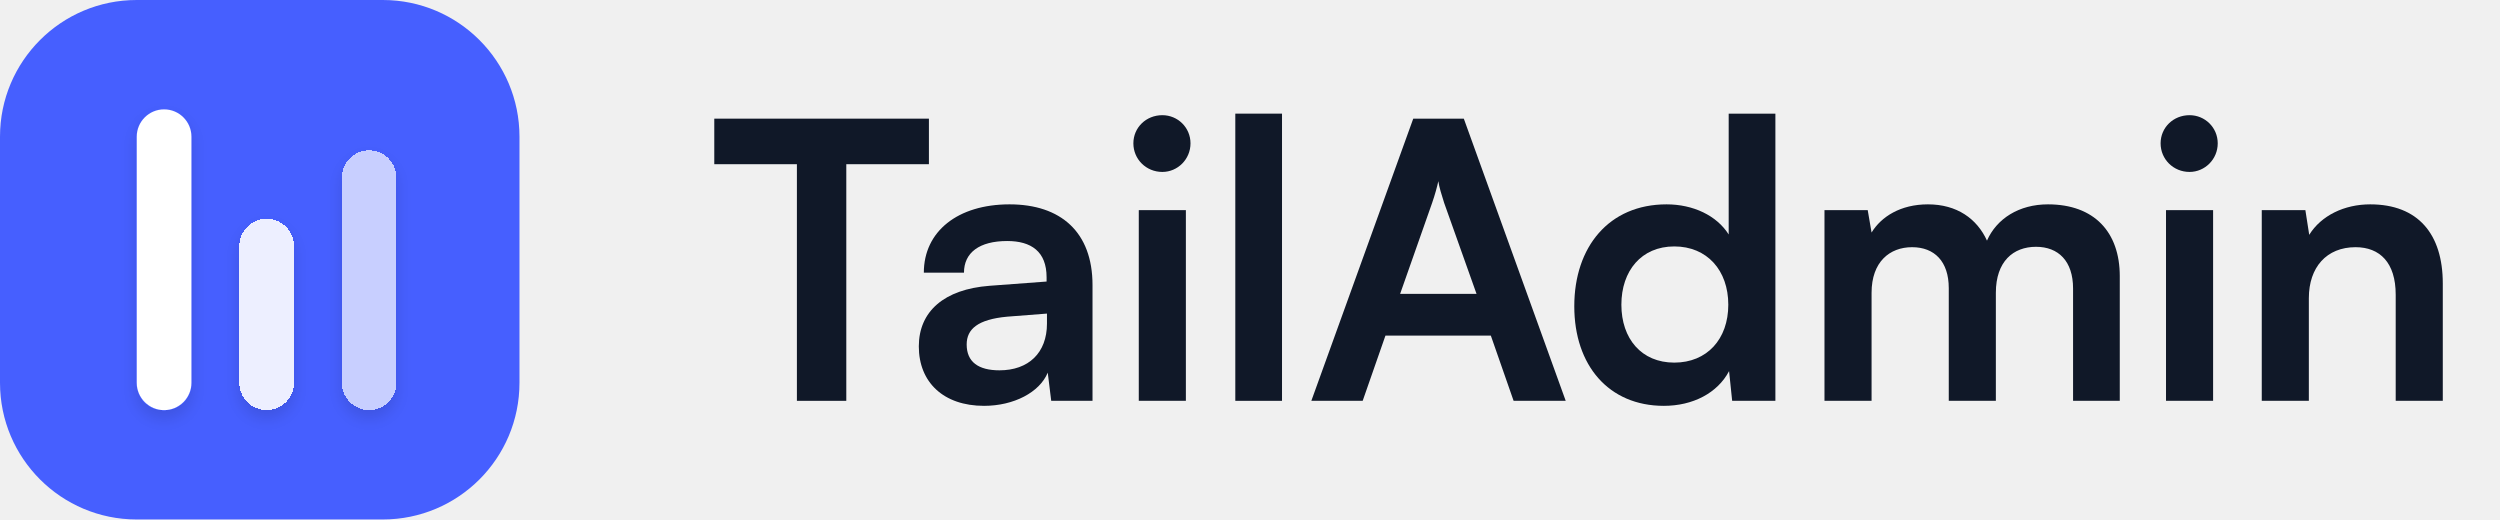
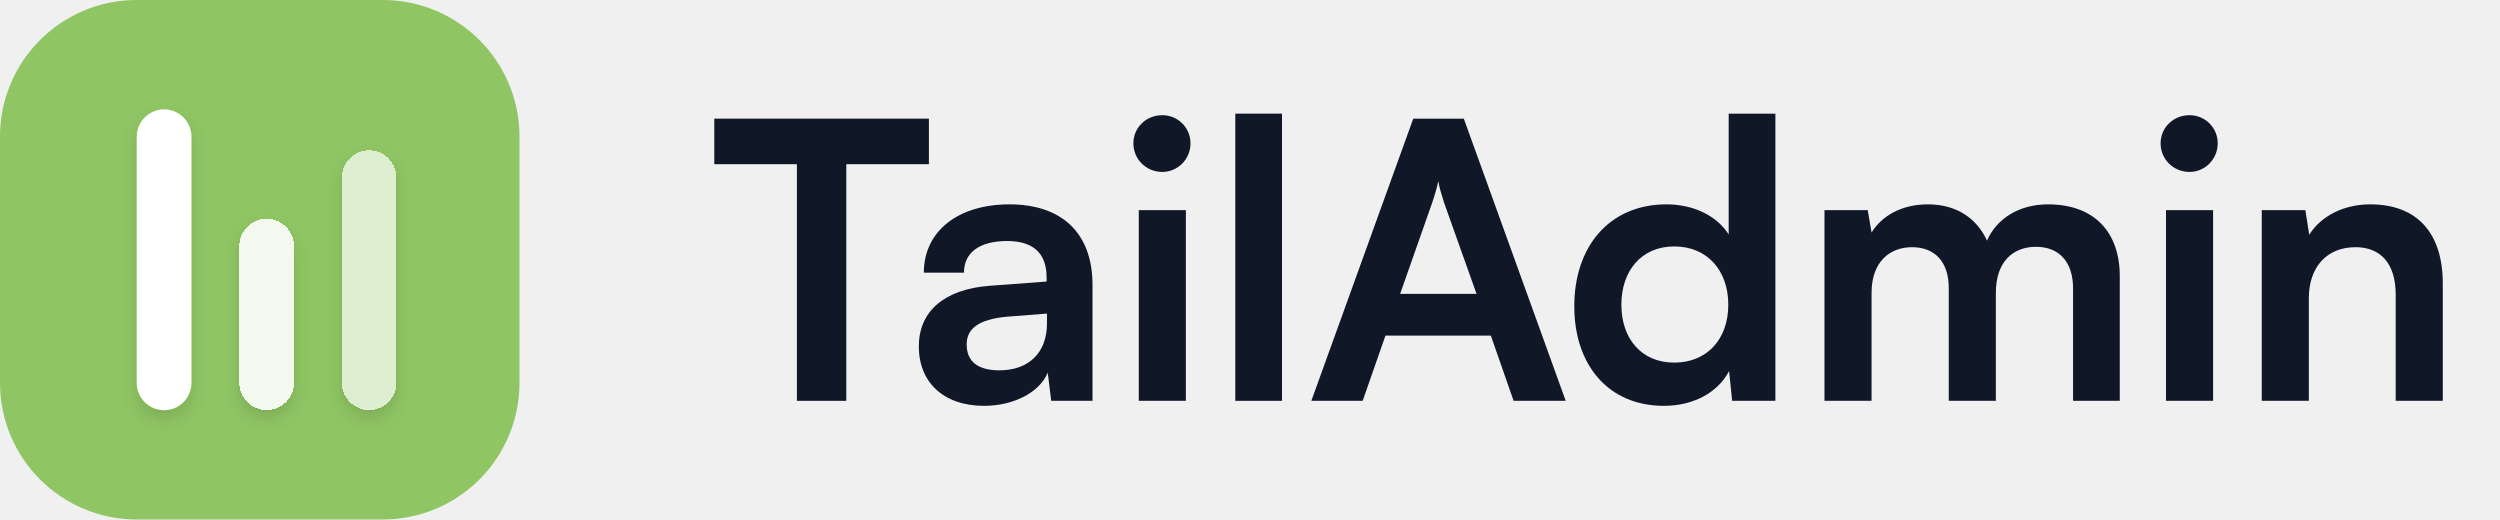
<svg xmlns="http://www.w3.org/2000/svg" width="154" height="32" viewBox="0 0 154 32" fill="none">
-   <path d="M0 8.421C0 3.77 3.77 0 8.421 0H23.579C28.23 0 32 3.77 32 8.421V23.579C32 28.23 28.23 32 23.579 32H8.421C3.77 32 0 28.23 0 23.579V8.421Z" fill="#465FFF" />
+   <path d="M0 8.421C0 3.77 3.77 0 8.421 0H23.579C28.23 0 32 3.77 32 8.421V23.579C32 28.23 28.23 32 23.579 32H8.421C3.77 32 0 28.23 0 23.579V8.421Z" fill="#8FC563" />
  <g filter="url(#filter0_d_1624_24907)">
    <path d="M8.424 8.422C8.424 7.491 9.178 6.737 10.108 6.737V6.737C11.038 6.737 11.792 7.491 11.792 8.422V23.579C11.792 24.51 11.038 25.264 10.108 25.264V25.264C9.178 25.264 8.424 24.51 8.424 23.579V8.422Z" fill="white" />
  </g>
  <g filter="url(#filter1_d_1624_24907)">
    <path d="M14.742 15.157C14.742 14.227 15.496 13.473 16.426 13.473V13.473C17.357 13.473 18.111 14.227 18.111 15.157V23.578C18.111 24.508 17.357 25.262 16.426 25.262V25.262C15.496 25.262 14.742 24.508 14.742 23.578V15.157Z" fill="white" fill-opacity="0.9" shape-rendering="crispEdges" />
  </g>
  <g filter="url(#filter2_d_1624_24907)">
    <path d="M21.055 10.946C21.055 10.016 21.809 9.262 22.739 9.262V9.262C23.669 9.262 24.423 10.016 24.423 10.946V23.578C24.423 24.508 23.669 25.262 22.739 25.262V25.262C21.809 25.262 21.055 24.508 21.055 23.578V10.946Z" fill="white" fill-opacity="0.7" shape-rendering="crispEdges" />
  </g>
  <path d="M44 10.115H49.089V24.691H52.132V10.115H57.221V7.309H44V10.115Z" fill="#101828" />
  <path d="M60.617 25C62.448 25 64.042 24.168 64.541 22.955L64.755 24.691H67.299V17.558C67.299 14.3 65.349 12.588 62.187 12.588C59.001 12.588 56.908 14.252 56.908 16.797H59.381C59.381 15.56 60.332 14.847 62.044 14.847C63.519 14.847 64.47 15.489 64.47 17.082V17.343L60.95 17.605C58.168 17.819 56.599 19.174 56.599 21.338C56.599 23.549 58.121 25 60.617 25ZM61.569 22.812C60.261 22.812 59.547 22.289 59.547 21.219C59.547 20.268 60.237 19.674 62.044 19.507L64.493 19.317V19.935C64.493 21.742 63.352 22.812 61.569 22.812Z" fill="#101828" />
  <path d="M71.6 10.591C72.551 10.591 73.335 9.806 73.335 8.831C73.335 7.856 72.551 7.095 71.6 7.095C70.601 7.095 69.816 7.856 69.816 8.831C69.816 9.806 70.601 10.591 71.6 10.591ZM70.149 24.691H73.05V12.944H70.149V24.691Z" fill="#101828" />
  <path d="M78.972 24.691V7H76.095V24.691H78.972Z" fill="#101828" />
  <path d="M83.941 24.691L85.344 20.672H91.835L93.238 24.691H96.448L90.171 7.309H87.056L80.778 24.691H83.941ZM88.221 12.493C88.387 12.017 88.53 11.494 88.601 11.161C88.649 11.518 88.815 12.041 88.958 12.493L90.955 18.104H86.247L88.221 12.493Z" fill="#101828" />
  <path d="M102.493 25C104.276 25 105.798 24.215 106.511 22.86L106.701 24.691H109.364V7H106.487V14.443C105.75 13.277 104.3 12.588 102.659 12.588C99.116 12.588 96.976 15.203 96.976 18.865C96.976 22.503 99.092 25 102.493 25ZM103.135 22.337C101.113 22.337 99.877 20.863 99.877 18.77C99.877 16.678 101.113 15.18 103.135 15.18C105.156 15.18 106.463 16.654 106.463 18.77C106.463 20.886 105.156 22.337 103.135 22.337Z" fill="#101828" />
  <path d="M115.289 24.691V18.033C115.289 16.131 116.406 15.227 117.785 15.227C119.164 15.227 120.044 16.107 120.044 17.748V24.691H122.945V18.033C122.945 16.107 124.015 15.203 125.418 15.203C126.797 15.203 127.701 16.083 127.701 17.771V24.691H130.578V17.011C130.578 14.3 129.008 12.588 126.155 12.588C124.372 12.588 122.993 13.468 122.398 14.823C121.78 13.468 120.543 12.588 118.76 12.588C117.072 12.588 115.883 13.349 115.289 14.324L115.051 12.944H112.388V24.691H115.289Z" fill="#101828" />
  <path d="M134.876 10.591C135.827 10.591 136.612 9.806 136.612 8.831C136.612 7.856 135.827 7.095 134.876 7.095C133.877 7.095 133.093 7.856 133.093 8.831C133.093 9.806 133.877 10.591 134.876 10.591ZM133.426 24.691H136.327V12.944H133.426V24.691Z" fill="#101828" />
  <path d="M142.225 24.691V18.366C142.225 16.464 143.318 15.227 145.102 15.227C146.6 15.227 147.575 16.178 147.575 18.152V24.691H150.476V17.462C150.476 14.419 148.954 12.588 146.005 12.588C144.412 12.588 142.985 13.277 142.248 14.466L142.011 12.944H139.324V24.691H142.225Z" fill="#101828" />
  <defs>
    <filter id="filter0_d_1624_24907" x="7.424" y="6.237" width="5.368" height="20.526" filterUnits="userSpaceOnUse" color-interpolation-filters="sRGB">
      <feFlood flood-opacity="0" result="BackgroundImageFix" />
      <feColorMatrix in="SourceAlpha" type="matrix" values="0 0 0 0 0 0 0 0 0 0 0 0 0 0 0 0 0 0 127 0" result="hardAlpha" />
      <feOffset dy="0.5" />
      <feGaussianBlur stdDeviation="0.5" />
      <feComposite in2="hardAlpha" operator="out" />
      <feColorMatrix type="matrix" values="0 0 0 0 0 0 0 0 0 0 0 0 0 0 0 0 0 0 0.12 0" />
      <feBlend mode="normal" in2="BackgroundImageFix" result="effect1_dropShadow_1624_24907" />
      <feBlend mode="normal" in="SourceGraphic" in2="effect1_dropShadow_1624_24907" result="shape" />
    </filter>
    <filter id="filter1_d_1624_24907" x="13.742" y="12.973" width="5.368" height="13.79" filterUnits="userSpaceOnUse" color-interpolation-filters="sRGB">
      <feFlood flood-opacity="0" result="BackgroundImageFix" />
      <feColorMatrix in="SourceAlpha" type="matrix" values="0 0 0 0 0 0 0 0 0 0 0 0 0 0 0 0 0 0 127 0" result="hardAlpha" />
      <feOffset dy="0.5" />
      <feGaussianBlur stdDeviation="0.5" />
      <feComposite in2="hardAlpha" operator="out" />
      <feColorMatrix type="matrix" values="0 0 0 0 0 0 0 0 0 0 0 0 0 0 0 0 0 0 0.12 0" />
      <feBlend mode="normal" in2="BackgroundImageFix" result="effect1_dropShadow_1624_24907" />
      <feBlend mode="normal" in="SourceGraphic" in2="effect1_dropShadow_1624_24907" result="shape" />
    </filter>
    <filter id="filter2_d_1624_24907" x="20.055" y="8.762" width="5.368" height="18" filterUnits="userSpaceOnUse" color-interpolation-filters="sRGB">
      <feFlood flood-opacity="0" result="BackgroundImageFix" />
      <feColorMatrix in="SourceAlpha" type="matrix" values="0 0 0 0 0 0 0 0 0 0 0 0 0 0 0 0 0 0 127 0" result="hardAlpha" />
      <feOffset dy="0.5" />
      <feGaussianBlur stdDeviation="0.5" />
      <feComposite in2="hardAlpha" operator="out" />
      <feColorMatrix type="matrix" values="0 0 0 0 0 0 0 0 0 0 0 0 0 0 0 0 0 0 0.12 0" />
      <feBlend mode="normal" in2="BackgroundImageFix" result="effect1_dropShadow_1624_24907" />
      <feBlend mode="normal" in="SourceGraphic" in2="effect1_dropShadow_1624_24907" result="shape" />
    </filter>
  </defs>
</svg>
